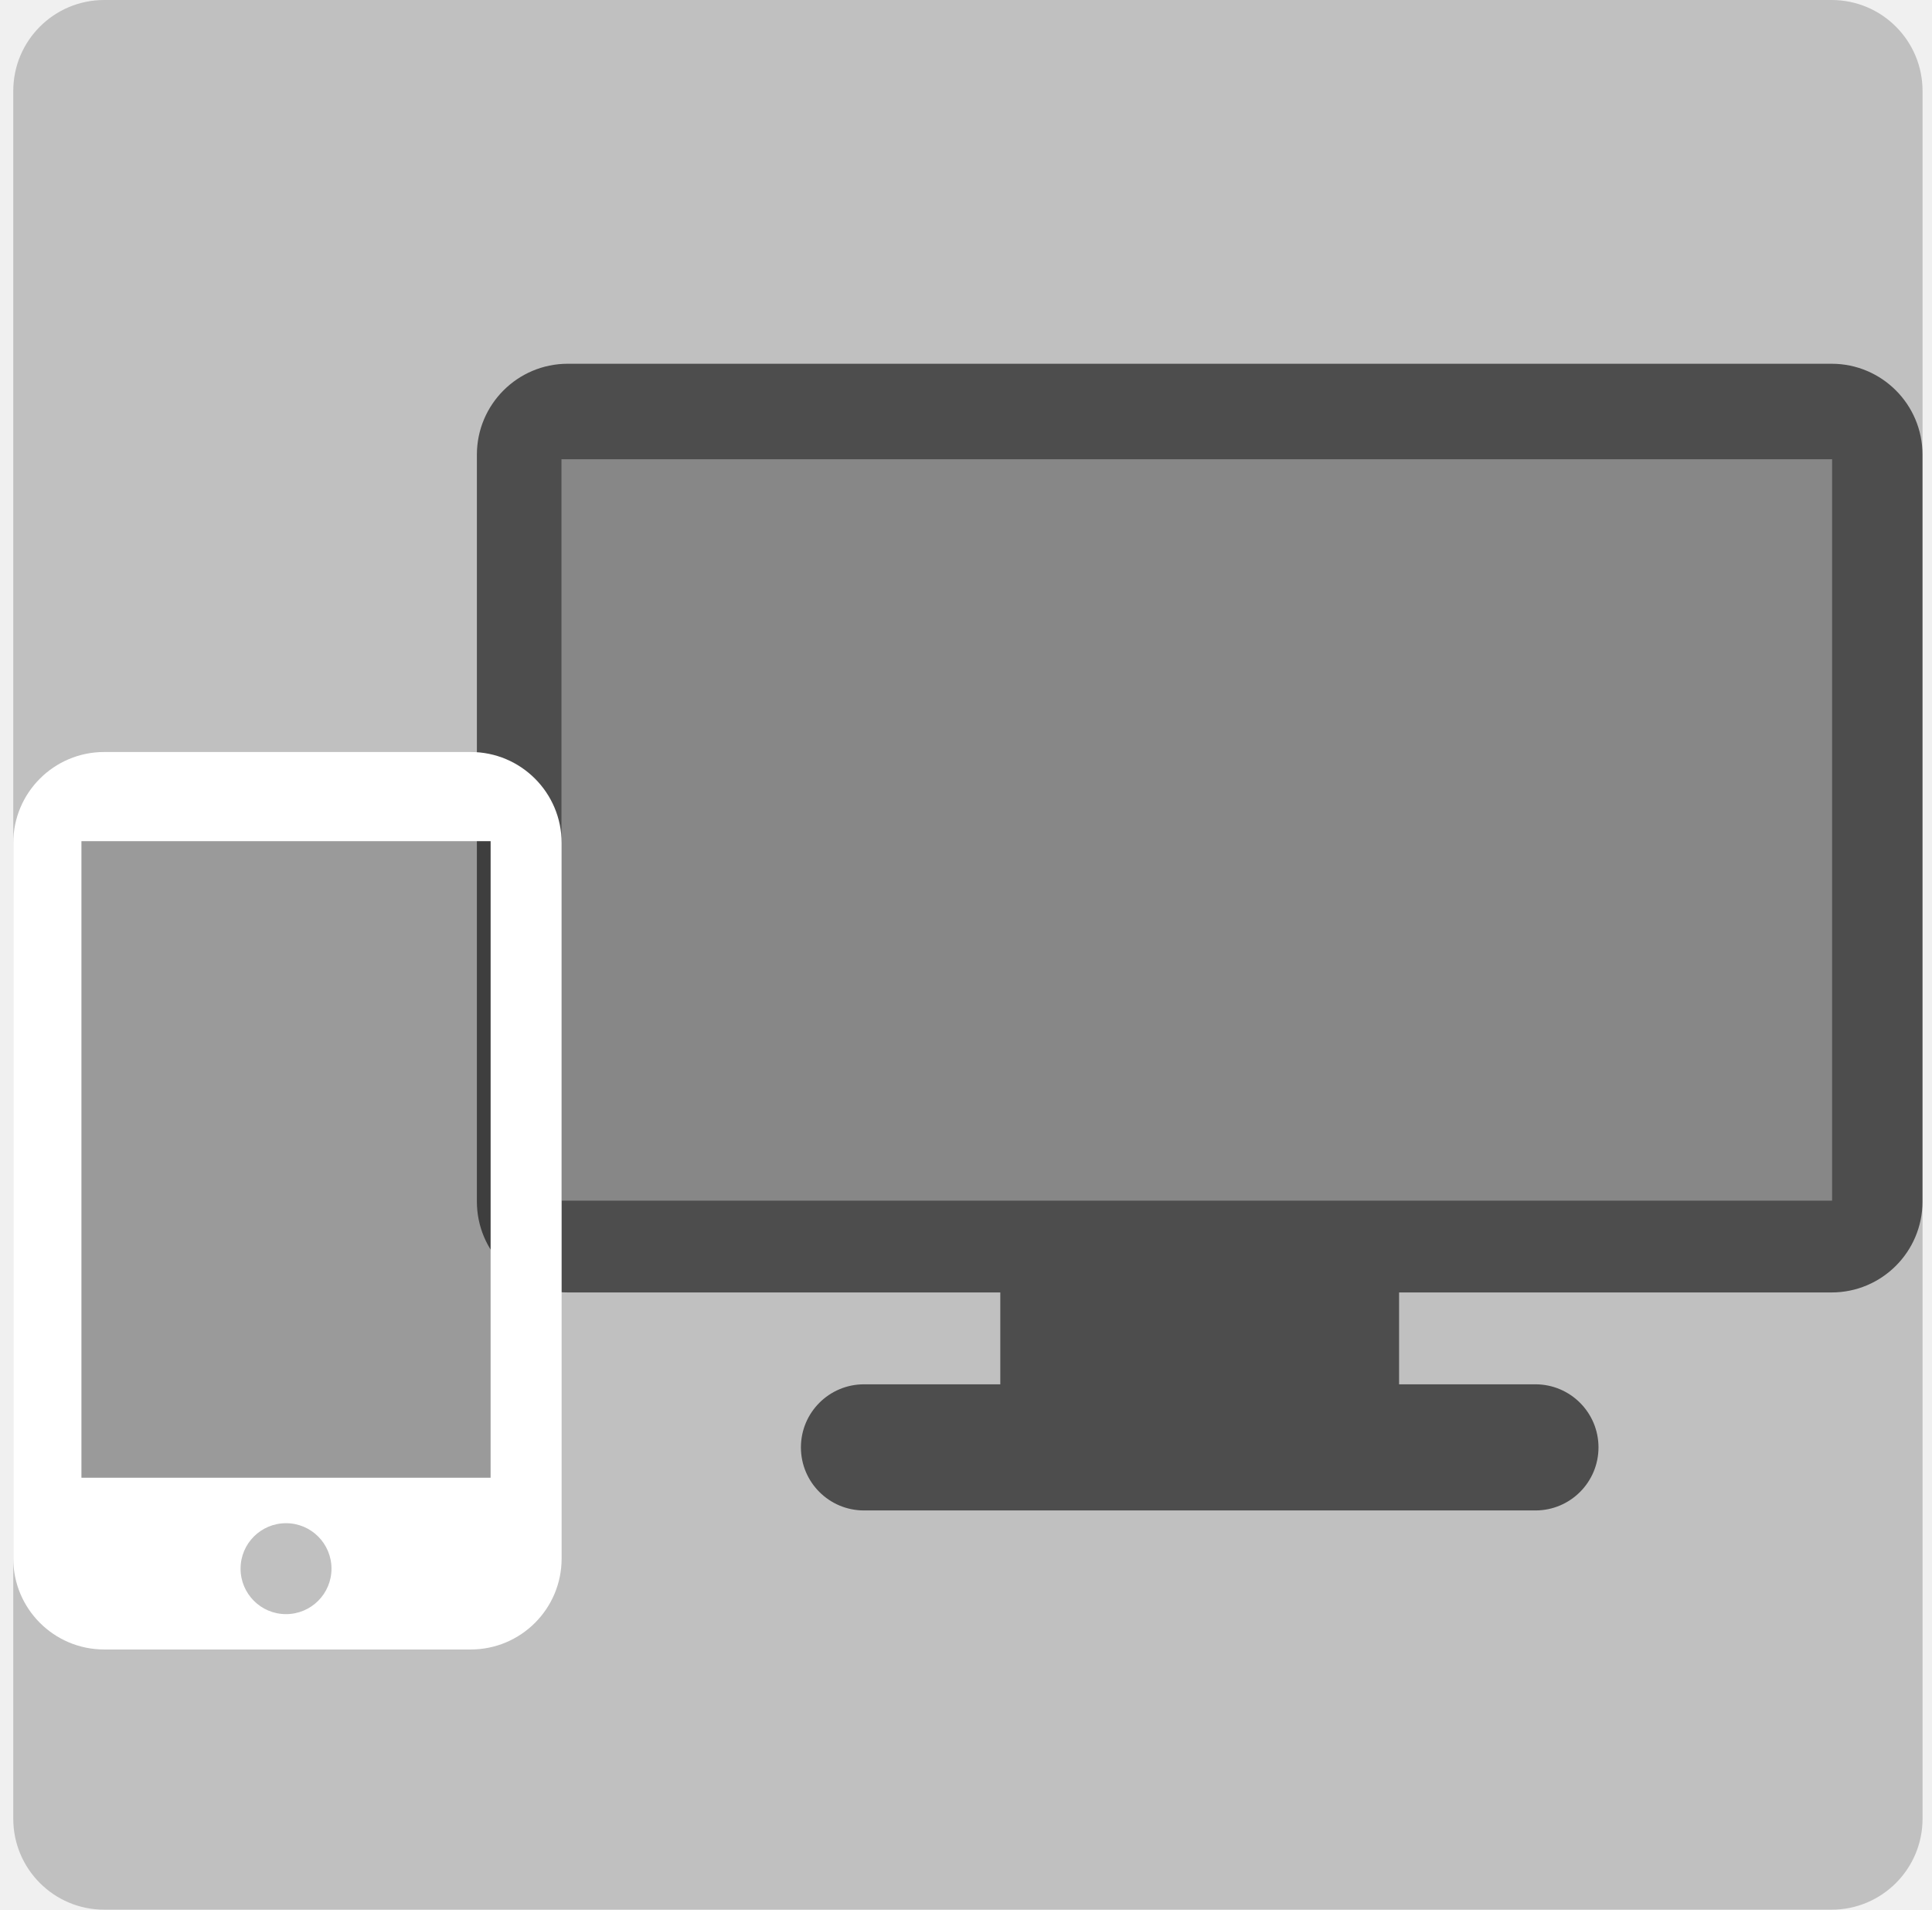
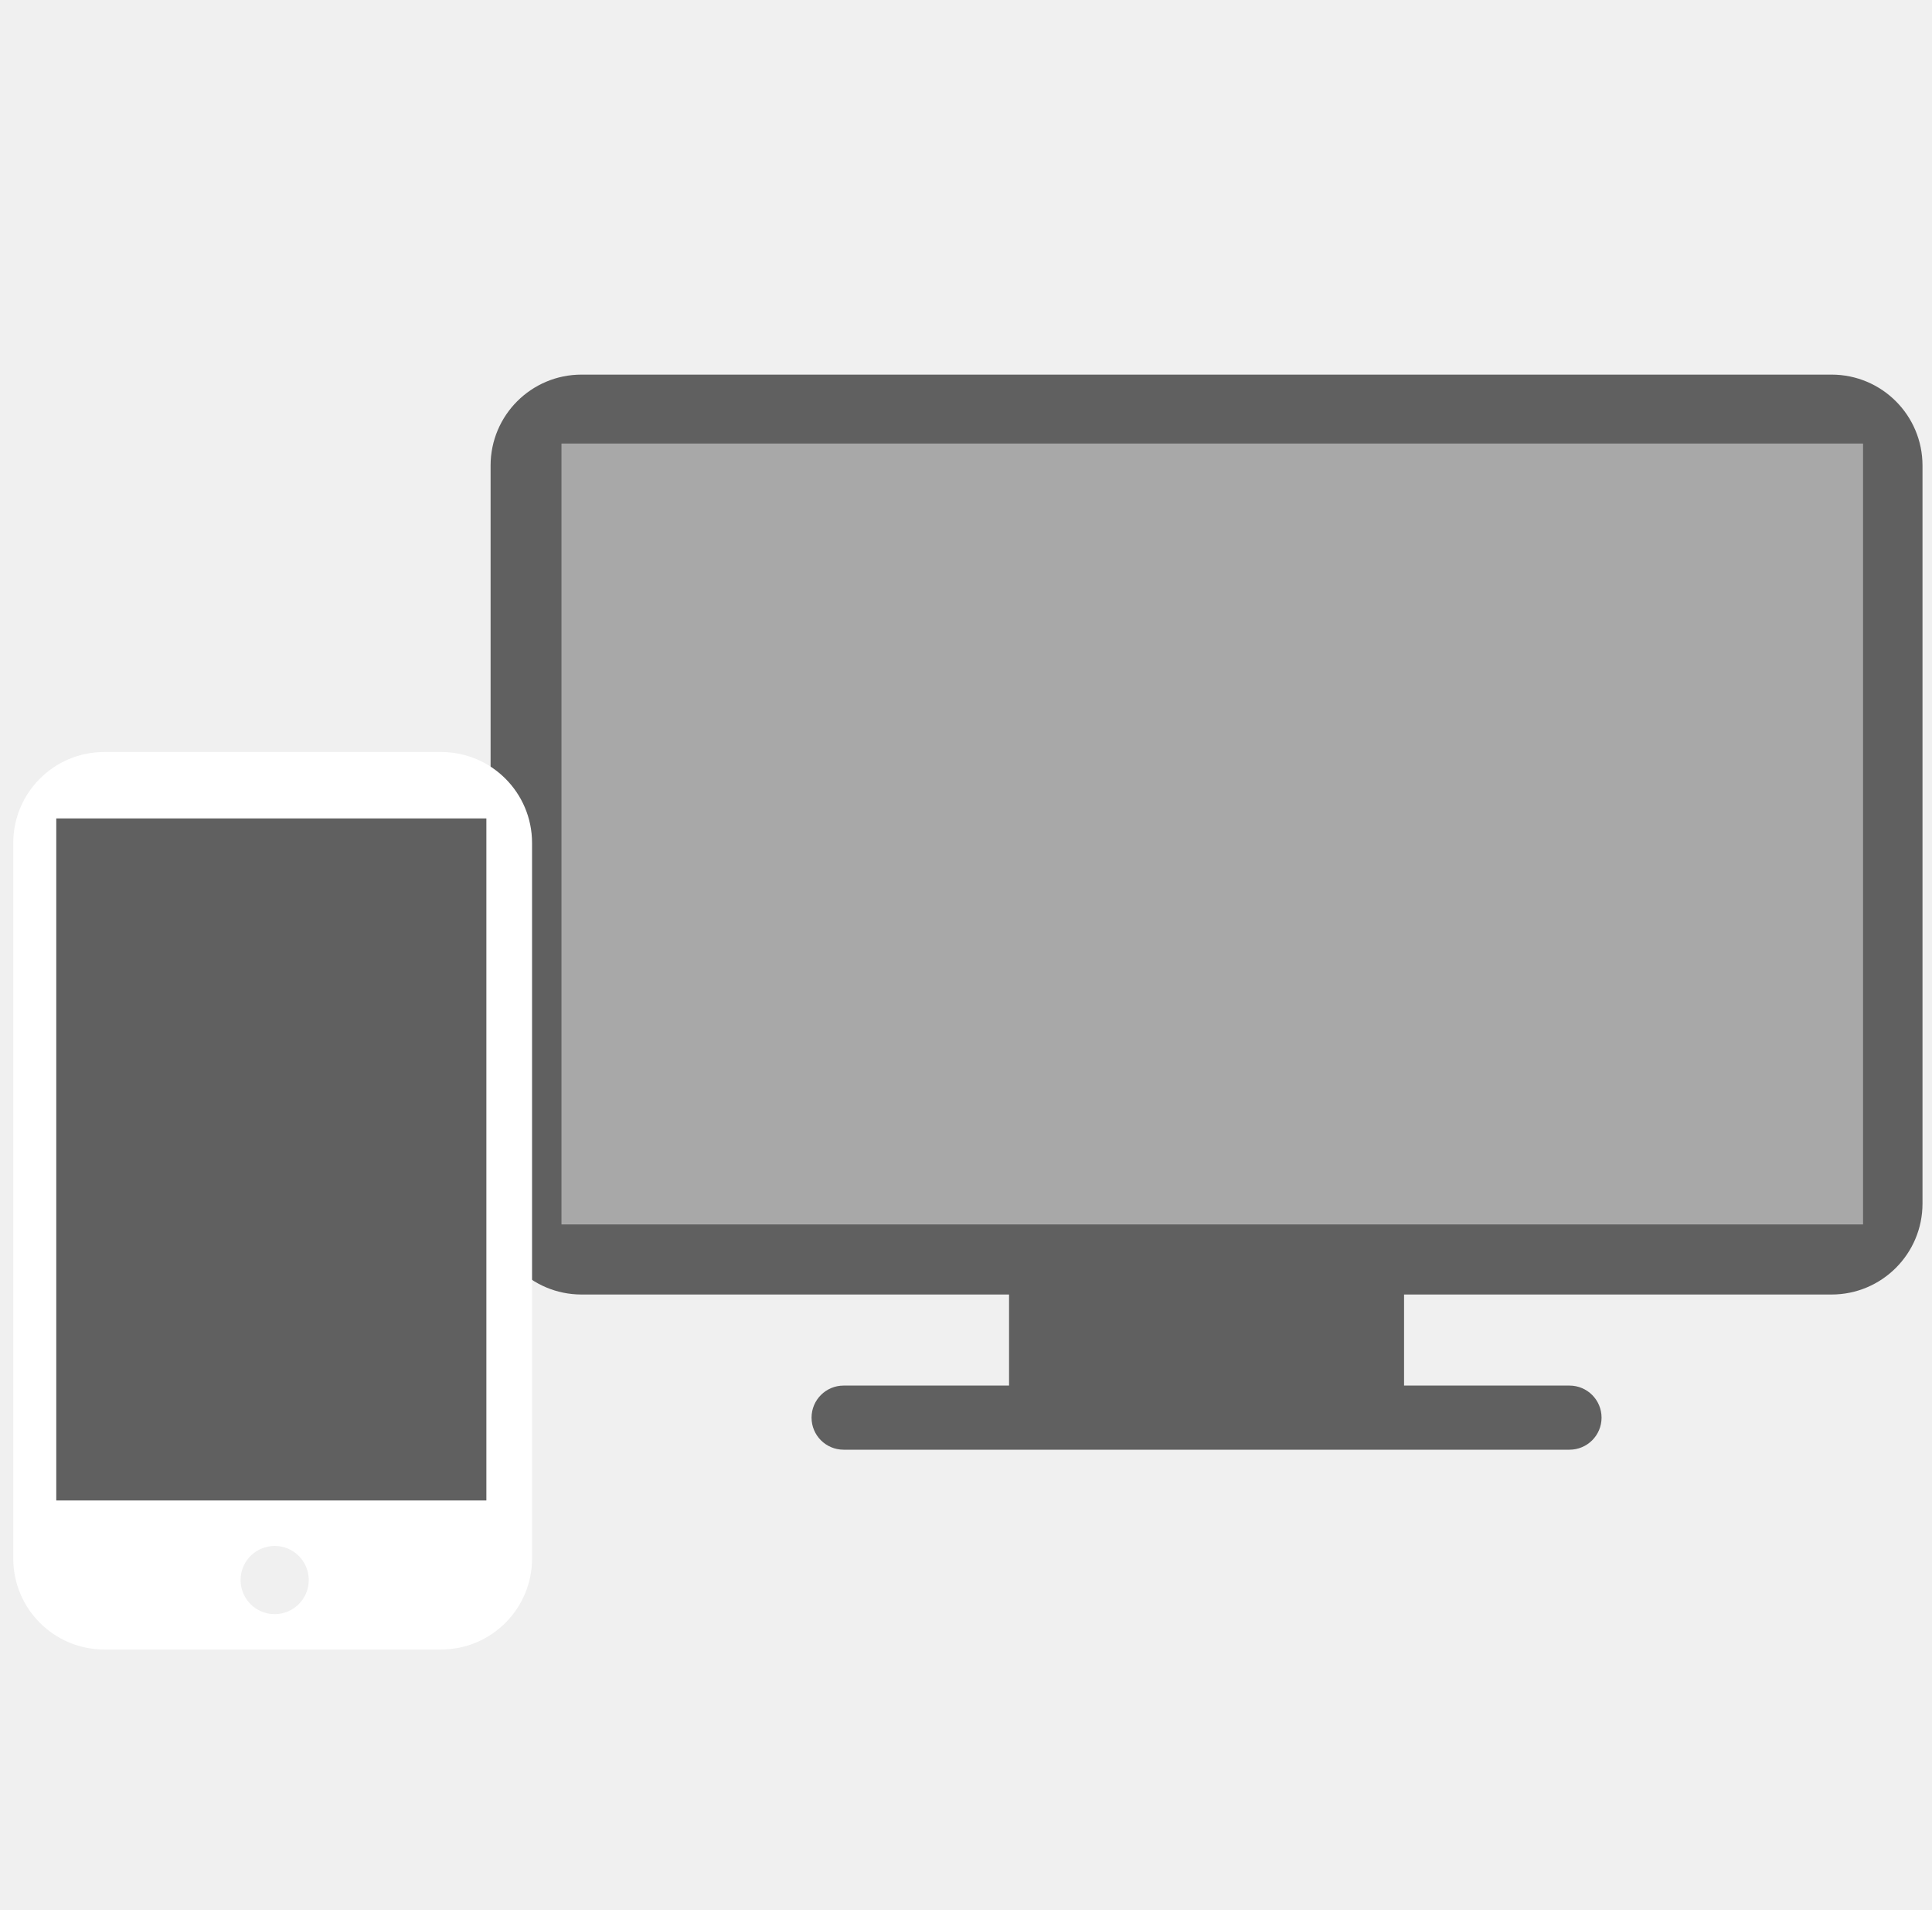
<svg xmlns="http://www.w3.org/2000/svg" width="85" height="84" viewBox="0 0 85 84" fill="none">
-   <rect x="0.584" width="84" height="84" rx="4" fill="black" fill-opacity="0.2" />
-   <path fill-rule="evenodd" clip-rule="evenodd" d="M84.582 20C84.582 17.791 82.792 16 80.582 16L24.981 16C22.772 16 20.981 17.791 20.981 20V52.85C20.981 55.059 22.772 56.85 24.981 56.85H44.009V60.891H38.011C36.479 60.891 35.237 62.133 35.237 63.665C35.237 65.197 36.479 66.439 38.011 66.439H67.553C69.085 66.439 70.327 65.197 70.327 63.665C70.327 62.133 69.085 60.891 67.553 60.891H61.554V56.85H80.582C82.792 56.85 84.582 55.059 84.582 52.85V20ZM80.601 20.198H24.707V52.809H80.601V20.198Z" fill="black" fill-opacity="0.6" />
-   <rect x="24.708" y="20.195" width="55.894" height="32.611" fill="black" fill-opacity="0.3" />
-   <path fill-rule="evenodd" clip-rule="evenodd" d="M0.584 37.078C0.584 34.869 2.375 33.078 4.584 33.078H20.709C22.918 33.078 24.709 34.869 24.709 37.078V68.555C24.709 70.764 22.918 72.555 20.709 72.555H4.584C2.375 72.555 0.584 70.764 0.584 68.555V37.078ZM3.584 37H21.584V65H3.584V37ZM12.584 71C13.689 71 14.584 70.105 14.584 69C14.584 67.895 13.689 67 12.584 67C11.479 67 10.584 67.895 10.584 69C10.584 70.105 11.479 71 12.584 71Z" fill="white" />
-   <rect x="3.584" y="37" width="18" height="28" fill="black" fill-opacity="0.2" />
+   <path fill-rule="evenodd" clip-rule="evenodd" d="M84.582 20.478C84.582 18.269 82.791 16.478 80.582 16.478L25.584 16.478C23.374 16.478 21.584 18.269 21.584 20.478V52.941C21.584 55.15 23.374 56.941 25.584 56.941H44.394V60.947H37.115C36.336 60.947 35.705 61.578 35.705 62.357C35.705 63.136 36.336 63.767 37.115 63.767H69.052C69.831 63.767 70.462 63.136 70.462 62.357C70.462 61.578 69.831 60.947 69.052 60.947H61.773V56.941H80.582C82.791 56.941 84.582 55.15 84.582 52.941V20.478ZM81.962 19.512H24.707V53.856H81.962V19.512Z" fill="black" fill-opacity="0.6" />
+   <path d="M24.707 19.51H81.962V53.853H24.707V19.51Z" fill="black" fill-opacity="0.3" />
+   <path fill-rule="evenodd" clip-rule="evenodd" d="M0.584 37.078C0.584 34.869 2.375 33.078 4.584 33.078H19.408C21.617 33.078 23.408 34.869 23.408 37.078V68.555C23.408 70.764 21.617 72.555 19.408 72.555H4.584C2.375 72.555 0.584 70.764 0.584 68.555V37.078ZM2.476 36H21.398V66H2.476V36ZM12.084 71C12.912 71 13.584 70.328 13.584 69.5C13.584 68.672 12.912 68 12.084 68C11.256 68 10.584 68.672 10.584 69.5C10.584 70.328 11.256 71 12.084 71Z" fill="white" />
+   <path d="M2.476 36H21.398V66H2.476V36Z" fill="black" fill-opacity="0.6" />
</svg>
